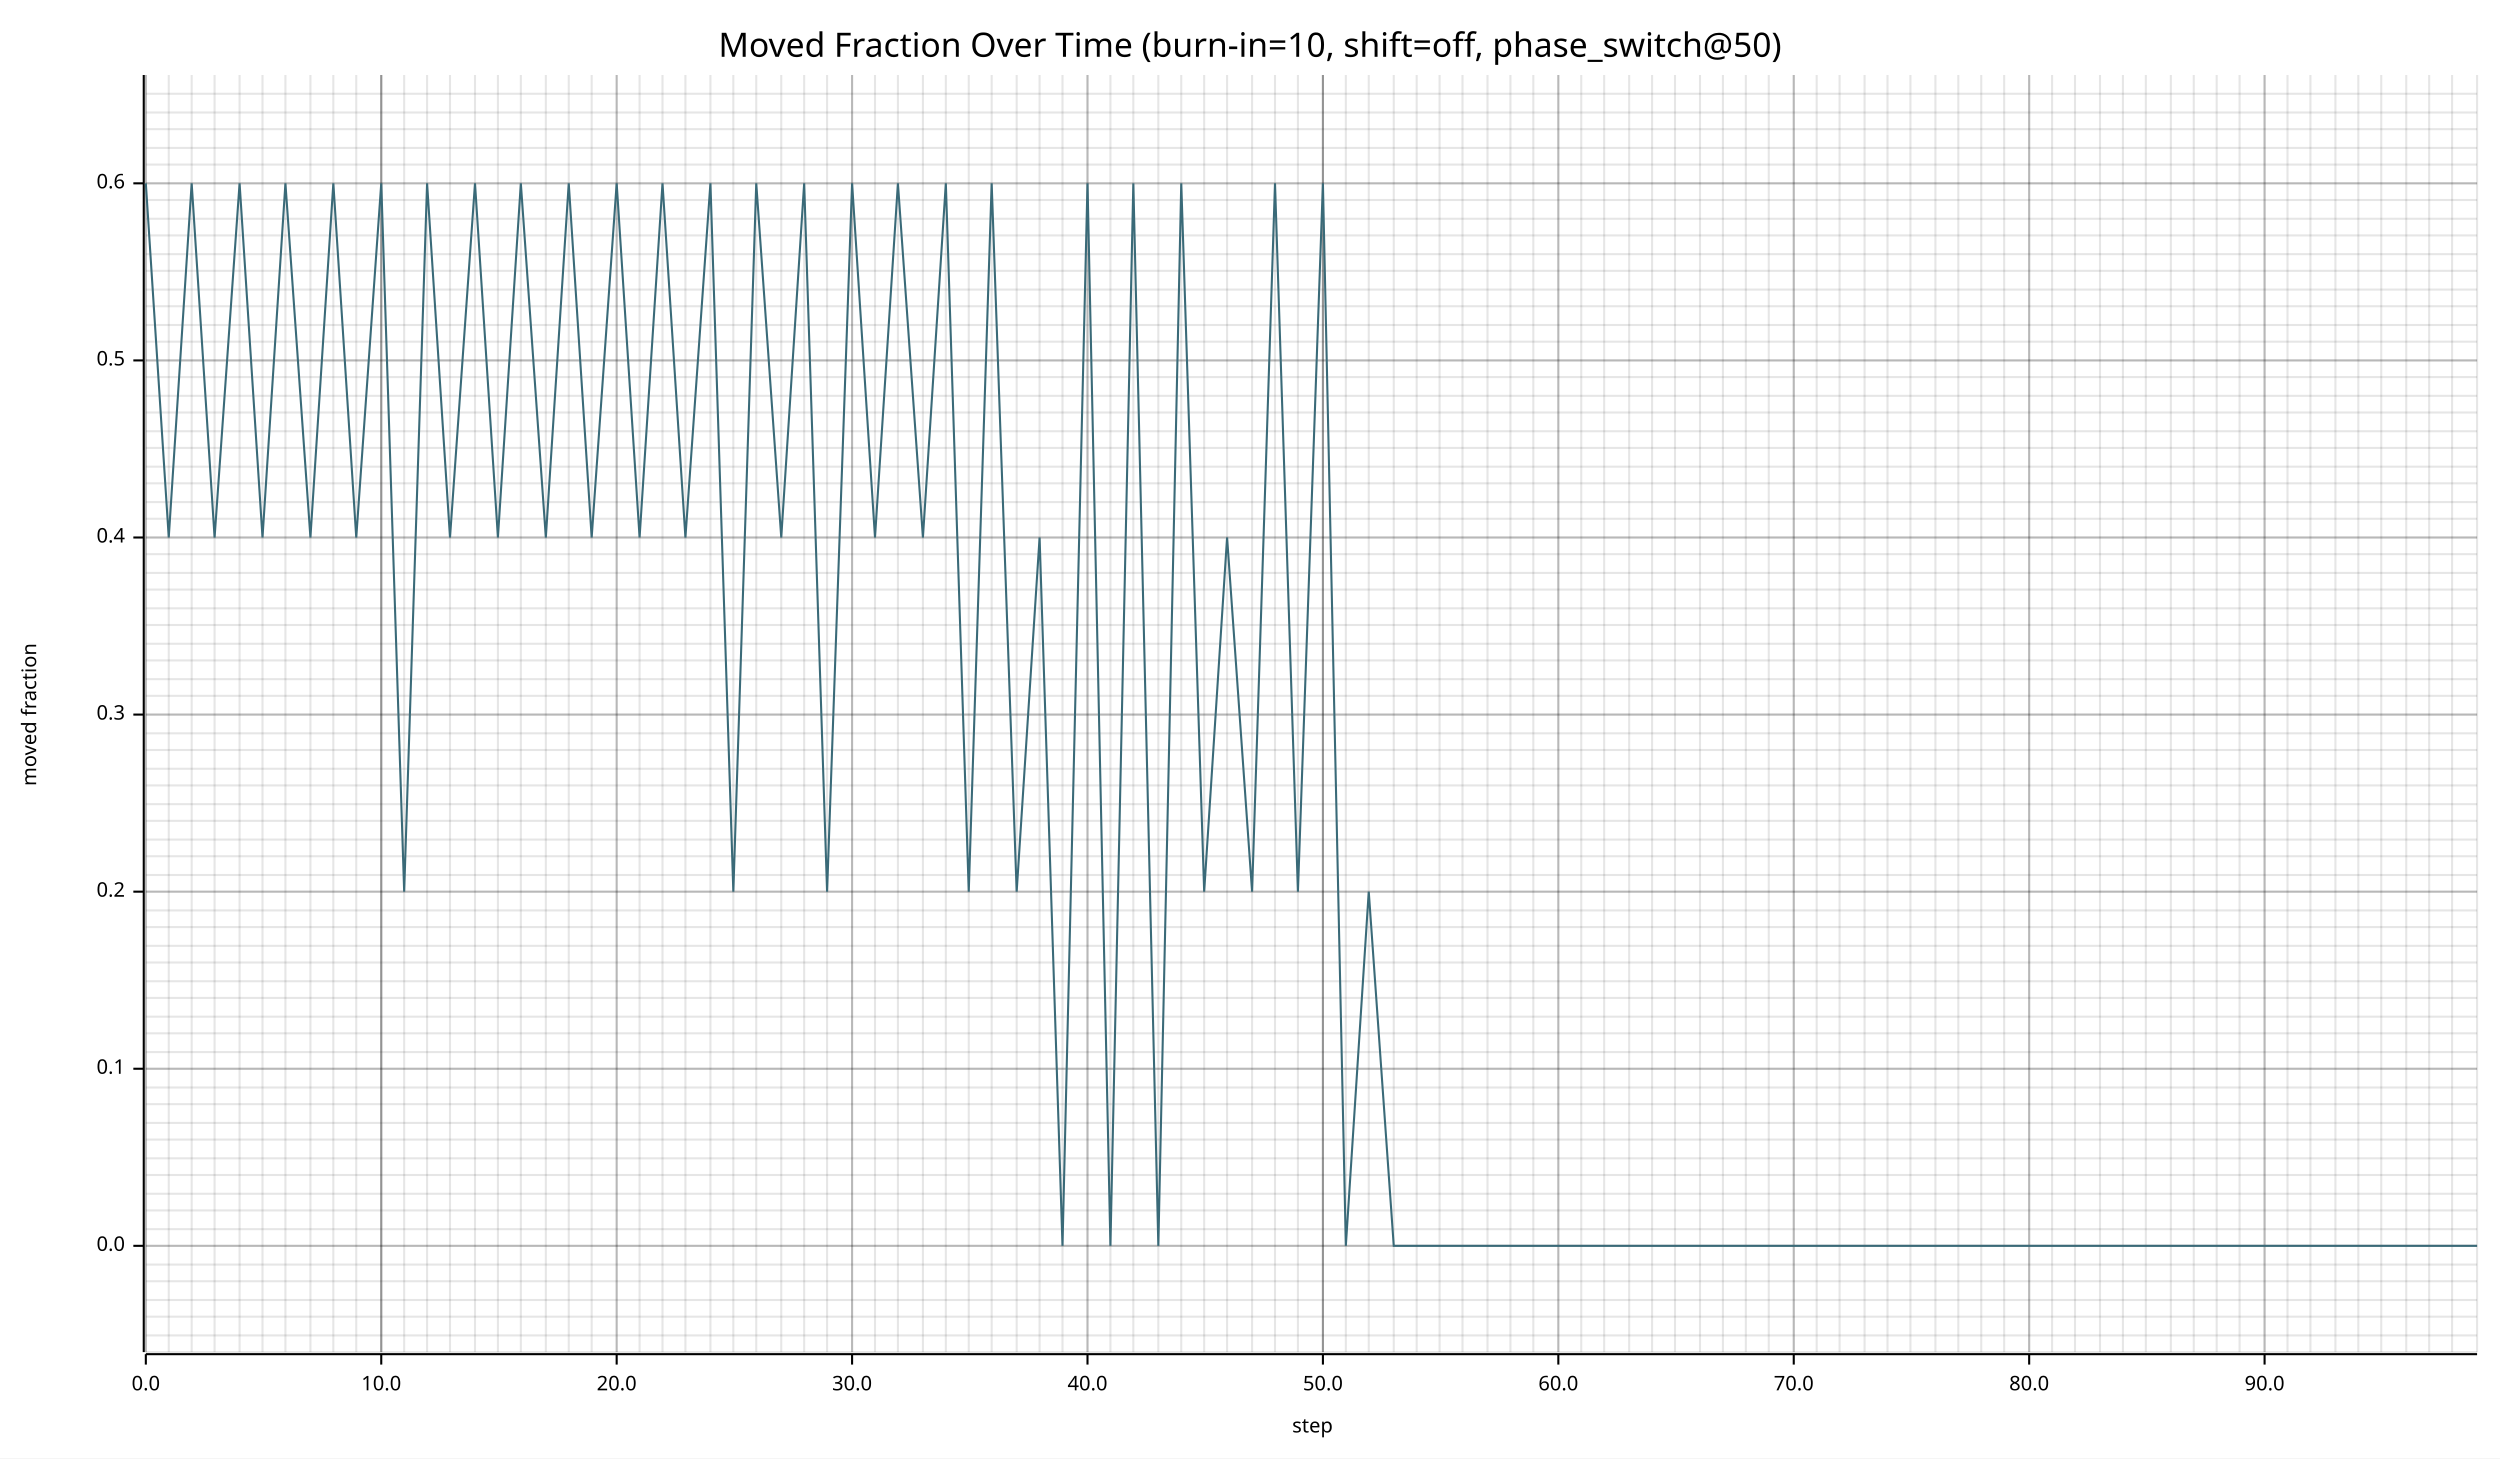
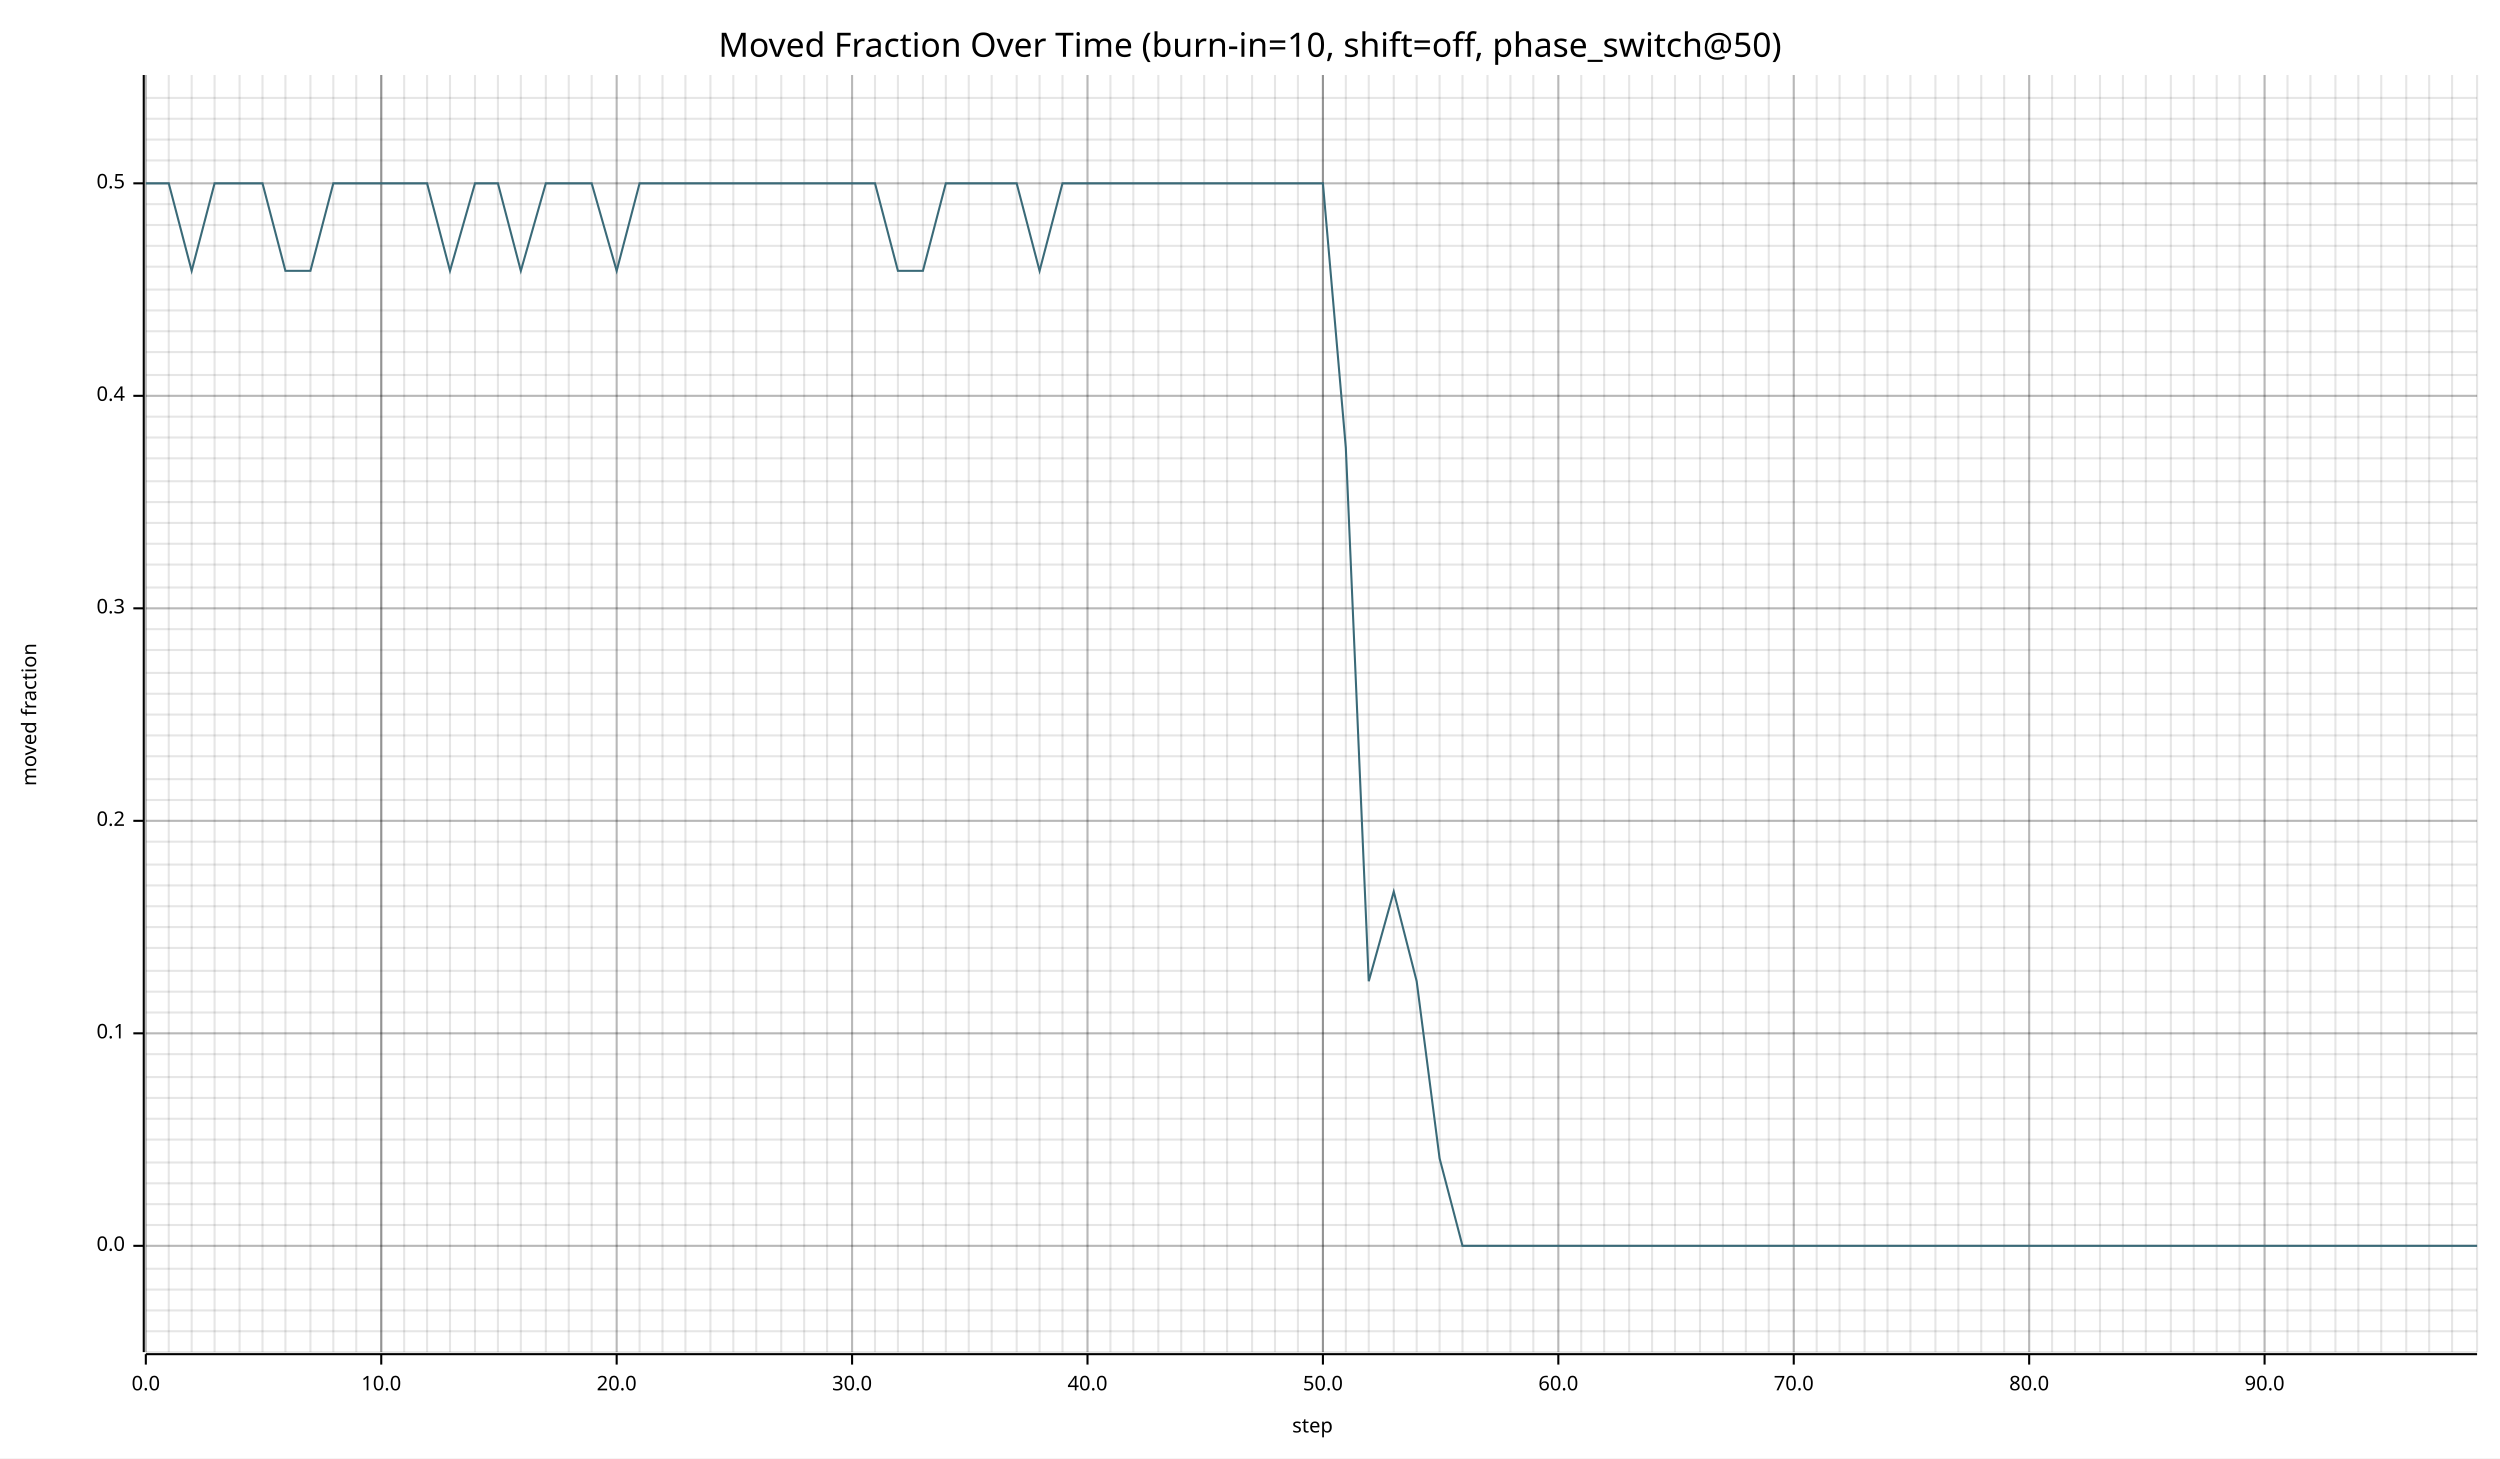
<svg xmlns="http://www.w3.org/2000/svg" width="1200" height="700" viewBox="0 0 1200 700">
  <rect x="0" y="0" width="1200" height="700" opacity="1" fill="#FFFFFF" stroke="none" />
  <text x="600" y="15" dy="0.76em" text-anchor="middle" font-family="sans-serif" font-size="16.129" opacity="1" fill="#000000">
Moved Fraction Over Time (burn-in=10, shift=off, phase_switch@50)
</text>
  <line opacity="0.1" stroke="#000000" stroke-width="1" x1="70" y1="649" x2="70" y2="36" />
  <line opacity="0.1" stroke="#000000" stroke-width="1" x1="81" y1="649" x2="81" y2="36" />
  <line opacity="0.1" stroke="#000000" stroke-width="1" x1="92" y1="649" x2="92" y2="36" />
  <line opacity="0.1" stroke="#000000" stroke-width="1" x1="103" y1="649" x2="103" y2="36" />
  <line opacity="0.1" stroke="#000000" stroke-width="1" x1="115" y1="649" x2="115" y2="36" />
  <line opacity="0.1" stroke="#000000" stroke-width="1" x1="126" y1="649" x2="126" y2="36" />
  <line opacity="0.1" stroke="#000000" stroke-width="1" x1="137" y1="649" x2="137" y2="36" />
  <line opacity="0.1" stroke="#000000" stroke-width="1" x1="149" y1="649" x2="149" y2="36" />
  <line opacity="0.1" stroke="#000000" stroke-width="1" x1="160" y1="649" x2="160" y2="36" />
  <line opacity="0.1" stroke="#000000" stroke-width="1" x1="171" y1="649" x2="171" y2="36" />
  <line opacity="0.1" stroke="#000000" stroke-width="1" x1="183" y1="649" x2="183" y2="36" />
  <line opacity="0.1" stroke="#000000" stroke-width="1" x1="194" y1="649" x2="194" y2="36" />
  <line opacity="0.1" stroke="#000000" stroke-width="1" x1="205" y1="649" x2="205" y2="36" />
  <line opacity="0.1" stroke="#000000" stroke-width="1" x1="216" y1="649" x2="216" y2="36" />
  <line opacity="0.1" stroke="#000000" stroke-width="1" x1="228" y1="649" x2="228" y2="36" />
  <line opacity="0.1" stroke="#000000" stroke-width="1" x1="239" y1="649" x2="239" y2="36" />
  <line opacity="0.1" stroke="#000000" stroke-width="1" x1="250" y1="649" x2="250" y2="36" />
  <line opacity="0.1" stroke="#000000" stroke-width="1" x1="262" y1="649" x2="262" y2="36" />
  <line opacity="0.1" stroke="#000000" stroke-width="1" x1="273" y1="649" x2="273" y2="36" />
  <line opacity="0.1" stroke="#000000" stroke-width="1" x1="284" y1="649" x2="284" y2="36" />
  <line opacity="0.1" stroke="#000000" stroke-width="1" x1="296" y1="649" x2="296" y2="36" />
  <line opacity="0.1" stroke="#000000" stroke-width="1" x1="307" y1="649" x2="307" y2="36" />
  <line opacity="0.1" stroke="#000000" stroke-width="1" x1="318" y1="649" x2="318" y2="36" />
  <line opacity="0.1" stroke="#000000" stroke-width="1" x1="329" y1="649" x2="329" y2="36" />
  <line opacity="0.1" stroke="#000000" stroke-width="1" x1="341" y1="649" x2="341" y2="36" />
  <line opacity="0.1" stroke="#000000" stroke-width="1" x1="352" y1="649" x2="352" y2="36" />
  <line opacity="0.1" stroke="#000000" stroke-width="1" x1="363" y1="649" x2="363" y2="36" />
  <line opacity="0.1" stroke="#000000" stroke-width="1" x1="375" y1="649" x2="375" y2="36" />
  <line opacity="0.1" stroke="#000000" stroke-width="1" x1="386" y1="649" x2="386" y2="36" />
  <line opacity="0.1" stroke="#000000" stroke-width="1" x1="397" y1="649" x2="397" y2="36" />
  <line opacity="0.1" stroke="#000000" stroke-width="1" x1="409" y1="649" x2="409" y2="36" />
  <line opacity="0.1" stroke="#000000" stroke-width="1" x1="420" y1="649" x2="420" y2="36" />
  <line opacity="0.1" stroke="#000000" stroke-width="1" x1="431" y1="649" x2="431" y2="36" />
  <line opacity="0.1" stroke="#000000" stroke-width="1" x1="443" y1="649" x2="443" y2="36" />
  <line opacity="0.1" stroke="#000000" stroke-width="1" x1="454" y1="649" x2="454" y2="36" />
  <line opacity="0.1" stroke="#000000" stroke-width="1" x1="465" y1="649" x2="465" y2="36" />
  <line opacity="0.1" stroke="#000000" stroke-width="1" x1="476" y1="649" x2="476" y2="36" />
  <line opacity="0.1" stroke="#000000" stroke-width="1" x1="488" y1="649" x2="488" y2="36" />
  <line opacity="0.1" stroke="#000000" stroke-width="1" x1="499" y1="649" x2="499" y2="36" />
  <line opacity="0.1" stroke="#000000" stroke-width="1" x1="510" y1="649" x2="510" y2="36" />
  <line opacity="0.1" stroke="#000000" stroke-width="1" x1="522" y1="649" x2="522" y2="36" />
  <line opacity="0.1" stroke="#000000" stroke-width="1" x1="533" y1="649" x2="533" y2="36" />
  <line opacity="0.1" stroke="#000000" stroke-width="1" x1="544" y1="649" x2="544" y2="36" />
  <line opacity="0.1" stroke="#000000" stroke-width="1" x1="556" y1="649" x2="556" y2="36" />
  <line opacity="0.1" stroke="#000000" stroke-width="1" x1="567" y1="649" x2="567" y2="36" />
  <line opacity="0.1" stroke="#000000" stroke-width="1" x1="578" y1="649" x2="578" y2="36" />
  <line opacity="0.1" stroke="#000000" stroke-width="1" x1="589" y1="649" x2="589" y2="36" />
  <line opacity="0.1" stroke="#000000" stroke-width="1" x1="601" y1="649" x2="601" y2="36" />
  <line opacity="0.1" stroke="#000000" stroke-width="1" x1="612" y1="649" x2="612" y2="36" />
  <line opacity="0.1" stroke="#000000" stroke-width="1" x1="623" y1="649" x2="623" y2="36" />
  <line opacity="0.1" stroke="#000000" stroke-width="1" x1="635" y1="649" x2="635" y2="36" />
  <line opacity="0.1" stroke="#000000" stroke-width="1" x1="646" y1="649" x2="646" y2="36" />
  <line opacity="0.1" stroke="#000000" stroke-width="1" x1="657" y1="649" x2="657" y2="36" />
  <line opacity="0.1" stroke="#000000" stroke-width="1" x1="669" y1="649" x2="669" y2="36" />
  <line opacity="0.1" stroke="#000000" stroke-width="1" x1="680" y1="649" x2="680" y2="36" />
  <line opacity="0.1" stroke="#000000" stroke-width="1" x1="691" y1="649" x2="691" y2="36" />
  <line opacity="0.1" stroke="#000000" stroke-width="1" x1="702" y1="649" x2="702" y2="36" />
  <line opacity="0.1" stroke="#000000" stroke-width="1" x1="714" y1="649" x2="714" y2="36" />
  <line opacity="0.1" stroke="#000000" stroke-width="1" x1="725" y1="649" x2="725" y2="36" />
  <line opacity="0.1" stroke="#000000" stroke-width="1" x1="736" y1="649" x2="736" y2="36" />
  <line opacity="0.1" stroke="#000000" stroke-width="1" x1="748" y1="649" x2="748" y2="36" />
  <line opacity="0.1" stroke="#000000" stroke-width="1" x1="759" y1="649" x2="759" y2="36" />
  <line opacity="0.1" stroke="#000000" stroke-width="1" x1="770" y1="649" x2="770" y2="36" />
  <line opacity="0.1" stroke="#000000" stroke-width="1" x1="782" y1="649" x2="782" y2="36" />
  <line opacity="0.1" stroke="#000000" stroke-width="1" x1="793" y1="649" x2="793" y2="36" />
  <line opacity="0.1" stroke="#000000" stroke-width="1" x1="804" y1="649" x2="804" y2="36" />
  <line opacity="0.1" stroke="#000000" stroke-width="1" x1="816" y1="649" x2="816" y2="36" />
  <line opacity="0.1" stroke="#000000" stroke-width="1" x1="827" y1="649" x2="827" y2="36" />
  <line opacity="0.1" stroke="#000000" stroke-width="1" x1="838" y1="649" x2="838" y2="36" />
  <line opacity="0.1" stroke="#000000" stroke-width="1" x1="849" y1="649" x2="849" y2="36" />
  <line opacity="0.1" stroke="#000000" stroke-width="1" x1="861" y1="649" x2="861" y2="36" />
  <line opacity="0.1" stroke="#000000" stroke-width="1" x1="872" y1="649" x2="872" y2="36" />
  <line opacity="0.1" stroke="#000000" stroke-width="1" x1="883" y1="649" x2="883" y2="36" />
  <line opacity="0.1" stroke="#000000" stroke-width="1" x1="895" y1="649" x2="895" y2="36" />
  <line opacity="0.1" stroke="#000000" stroke-width="1" x1="906" y1="649" x2="906" y2="36" />
  <line opacity="0.1" stroke="#000000" stroke-width="1" x1="917" y1="649" x2="917" y2="36" />
  <line opacity="0.1" stroke="#000000" stroke-width="1" x1="929" y1="649" x2="929" y2="36" />
  <line opacity="0.1" stroke="#000000" stroke-width="1" x1="940" y1="649" x2="940" y2="36" />
  <line opacity="0.1" stroke="#000000" stroke-width="1" x1="951" y1="649" x2="951" y2="36" />
  <line opacity="0.1" stroke="#000000" stroke-width="1" x1="962" y1="649" x2="962" y2="36" />
  <line opacity="0.1" stroke="#000000" stroke-width="1" x1="974" y1="649" x2="974" y2="36" />
  <line opacity="0.1" stroke="#000000" stroke-width="1" x1="985" y1="649" x2="985" y2="36" />
  <line opacity="0.1" stroke="#000000" stroke-width="1" x1="996" y1="649" x2="996" y2="36" />
  <line opacity="0.1" stroke="#000000" stroke-width="1" x1="1008" y1="649" x2="1008" y2="36" />
  <line opacity="0.1" stroke="#000000" stroke-width="1" x1="1019" y1="649" x2="1019" y2="36" />
  <line opacity="0.1" stroke="#000000" stroke-width="1" x1="1030" y1="649" x2="1030" y2="36" />
  <line opacity="0.1" stroke="#000000" stroke-width="1" x1="1042" y1="649" x2="1042" y2="36" />
  <line opacity="0.1" stroke="#000000" stroke-width="1" x1="1053" y1="649" x2="1053" y2="36" />
  <line opacity="0.1" stroke="#000000" stroke-width="1" x1="1064" y1="649" x2="1064" y2="36" />
  <line opacity="0.1" stroke="#000000" stroke-width="1" x1="1075" y1="649" x2="1075" y2="36" />
  <line opacity="0.1" stroke="#000000" stroke-width="1" x1="1087" y1="649" x2="1087" y2="36" />
  <line opacity="0.1" stroke="#000000" stroke-width="1" x1="1098" y1="649" x2="1098" y2="36" />
  <line opacity="0.1" stroke="#000000" stroke-width="1" x1="1109" y1="649" x2="1109" y2="36" />
  <line opacity="0.1" stroke="#000000" stroke-width="1" x1="1121" y1="649" x2="1121" y2="36" />
  <line opacity="0.1" stroke="#000000" stroke-width="1" x1="1132" y1="649" x2="1132" y2="36" />
  <line opacity="0.1" stroke="#000000" stroke-width="1" x1="1143" y1="649" x2="1143" y2="36" />
  <line opacity="0.1" stroke="#000000" stroke-width="1" x1="1155" y1="649" x2="1155" y2="36" />
  <line opacity="0.1" stroke="#000000" stroke-width="1" x1="1166" y1="649" x2="1166" y2="36" />
  <line opacity="0.1" stroke="#000000" stroke-width="1" x1="1177" y1="649" x2="1177" y2="36" />
  <line opacity="0.1" stroke="#000000" stroke-width="1" x1="1189" y1="649" x2="1189" y2="36" />
  <line opacity="0.1" stroke="#000000" stroke-width="1" x1="70" y1="649" x2="1189" y2="649" />
-   <line opacity="0.1" stroke="#000000" stroke-width="1" x1="70" y1="641" x2="1189" y2="641" />
-   <line opacity="0.1" stroke="#000000" stroke-width="1" x1="70" y1="632" x2="1189" y2="632" />
-   <line opacity="0.1" stroke="#000000" stroke-width="1" x1="70" y1="624" x2="1189" y2="624" />
-   <line opacity="0.1" stroke="#000000" stroke-width="1" x1="70" y1="615" x2="1189" y2="615" />
-   <line opacity="0.1" stroke="#000000" stroke-width="1" x1="70" y1="607" x2="1189" y2="607" />
+   <line opacity="0.1" stroke="#000000" stroke-width="1" x1="70" y1="639" x2="1189" y2="639" />
+   <line opacity="0.1" stroke="#000000" stroke-width="1" x1="70" y1="629" x2="1189" y2="629" />
+   <line opacity="0.1" stroke="#000000" stroke-width="1" x1="70" y1="619" x2="1189" y2="619" />
+   <line opacity="0.1" stroke="#000000" stroke-width="1" x1="70" y1="609" x2="1189" y2="609" />
  <line opacity="0.1" stroke="#000000" stroke-width="1" x1="70" y1="598" x2="1189" y2="598" />
-   <line opacity="0.1" stroke="#000000" stroke-width="1" x1="70" y1="590" x2="1189" y2="590" />
-   <line opacity="0.1" stroke="#000000" stroke-width="1" x1="70" y1="581" x2="1189" y2="581" />
-   <line opacity="0.1" stroke="#000000" stroke-width="1" x1="70" y1="573" x2="1189" y2="573" />
-   <line opacity="0.1" stroke="#000000" stroke-width="1" x1="70" y1="564" x2="1189" y2="564" />
-   <line opacity="0.1" stroke="#000000" stroke-width="1" x1="70" y1="556" x2="1189" y2="556" />
+   <line opacity="0.1" stroke="#000000" stroke-width="1" x1="70" y1="588" x2="1189" y2="588" />
+   <line opacity="0.1" stroke="#000000" stroke-width="1" x1="70" y1="578" x2="1189" y2="578" />
+   <line opacity="0.1" stroke="#000000" stroke-width="1" x1="70" y1="568" x2="1189" y2="568" />
+   <line opacity="0.1" stroke="#000000" stroke-width="1" x1="70" y1="558" x2="1189" y2="558" />
  <line opacity="0.1" stroke="#000000" stroke-width="1" x1="70" y1="547" x2="1189" y2="547" />
-   <line opacity="0.1" stroke="#000000" stroke-width="1" x1="70" y1="539" x2="1189" y2="539" />
-   <line opacity="0.1" stroke="#000000" stroke-width="1" x1="70" y1="530" x2="1189" y2="530" />
-   <line opacity="0.1" stroke="#000000" stroke-width="1" x1="70" y1="522" x2="1189" y2="522" />
-   <line opacity="0.1" stroke="#000000" stroke-width="1" x1="70" y1="513" x2="1189" y2="513" />
-   <line opacity="0.1" stroke="#000000" stroke-width="1" x1="70" y1="505" x2="1189" y2="505" />
+   <line opacity="0.1" stroke="#000000" stroke-width="1" x1="70" y1="537" x2="1189" y2="537" />
+   <line opacity="0.1" stroke="#000000" stroke-width="1" x1="70" y1="527" x2="1189" y2="527" />
+   <line opacity="0.1" stroke="#000000" stroke-width="1" x1="70" y1="517" x2="1189" y2="517" />
+   <line opacity="0.1" stroke="#000000" stroke-width="1" x1="70" y1="506" x2="1189" y2="506" />
  <line opacity="0.1" stroke="#000000" stroke-width="1" x1="70" y1="496" x2="1189" y2="496" />
-   <line opacity="0.1" stroke="#000000" stroke-width="1" x1="70" y1="488" x2="1189" y2="488" />
-   <line opacity="0.1" stroke="#000000" stroke-width="1" x1="70" y1="479" x2="1189" y2="479" />
-   <line opacity="0.1" stroke="#000000" stroke-width="1" x1="70" y1="471" x2="1189" y2="471" />
-   <line opacity="0.1" stroke="#000000" stroke-width="1" x1="70" y1="462" x2="1189" y2="462" />
-   <line opacity="0.1" stroke="#000000" stroke-width="1" x1="70" y1="454" x2="1189" y2="454" />
+   <line opacity="0.1" stroke="#000000" stroke-width="1" x1="70" y1="486" x2="1189" y2="486" />
+   <line opacity="0.1" stroke="#000000" stroke-width="1" x1="70" y1="476" x2="1189" y2="476" />
+   <line opacity="0.1" stroke="#000000" stroke-width="1" x1="70" y1="466" x2="1189" y2="466" />
+   <line opacity="0.1" stroke="#000000" stroke-width="1" x1="70" y1="455" x2="1189" y2="455" />
  <line opacity="0.1" stroke="#000000" stroke-width="1" x1="70" y1="445" x2="1189" y2="445" />
-   <line opacity="0.1" stroke="#000000" stroke-width="1" x1="70" y1="437" x2="1189" y2="437" />
-   <line opacity="0.1" stroke="#000000" stroke-width="1" x1="70" y1="428" x2="1189" y2="428" />
-   <line opacity="0.1" stroke="#000000" stroke-width="1" x1="70" y1="420" x2="1189" y2="420" />
-   <line opacity="0.1" stroke="#000000" stroke-width="1" x1="70" y1="411" x2="1189" y2="411" />
-   <line opacity="0.1" stroke="#000000" stroke-width="1" x1="70" y1="403" x2="1189" y2="403" />
+   <line opacity="0.1" stroke="#000000" stroke-width="1" x1="70" y1="435" x2="1189" y2="435" />
+   <line opacity="0.1" stroke="#000000" stroke-width="1" x1="70" y1="425" x2="1189" y2="425" />
+   <line opacity="0.1" stroke="#000000" stroke-width="1" x1="70" y1="415" x2="1189" y2="415" />
+   <line opacity="0.1" stroke="#000000" stroke-width="1" x1="70" y1="404" x2="1189" y2="404" />
  <line opacity="0.1" stroke="#000000" stroke-width="1" x1="70" y1="394" x2="1189" y2="394" />
-   <line opacity="0.1" stroke="#000000" stroke-width="1" x1="70" y1="386" x2="1189" y2="386" />
-   <line opacity="0.1" stroke="#000000" stroke-width="1" x1="70" y1="377" x2="1189" y2="377" />
-   <line opacity="0.1" stroke="#000000" stroke-width="1" x1="70" y1="369" x2="1189" y2="369" />
-   <line opacity="0.1" stroke="#000000" stroke-width="1" x1="70" y1="360" x2="1189" y2="360" />
-   <line opacity="0.1" stroke="#000000" stroke-width="1" x1="70" y1="352" x2="1189" y2="352" />
+   <line opacity="0.1" stroke="#000000" stroke-width="1" x1="70" y1="384" x2="1189" y2="384" />
+   <line opacity="0.1" stroke="#000000" stroke-width="1" x1="70" y1="374" x2="1189" y2="374" />
+   <line opacity="0.1" stroke="#000000" stroke-width="1" x1="70" y1="363" x2="1189" y2="363" />
+   <line opacity="0.1" stroke="#000000" stroke-width="1" x1="70" y1="353" x2="1189" y2="353" />
  <line opacity="0.1" stroke="#000000" stroke-width="1" x1="70" y1="343" x2="1189" y2="343" />
-   <line opacity="0.1" stroke="#000000" stroke-width="1" x1="70" y1="334" x2="1189" y2="334" />
-   <line opacity="0.1" stroke="#000000" stroke-width="1" x1="70" y1="326" x2="1189" y2="326" />
-   <line opacity="0.1" stroke="#000000" stroke-width="1" x1="70" y1="317" x2="1189" y2="317" />
-   <line opacity="0.1" stroke="#000000" stroke-width="1" x1="70" y1="309" x2="1189" y2="309" />
-   <line opacity="0.1" stroke="#000000" stroke-width="1" x1="70" y1="300" x2="1189" y2="300" />
+   <line opacity="0.1" stroke="#000000" stroke-width="1" x1="70" y1="333" x2="1189" y2="333" />
+   <line opacity="0.1" stroke="#000000" stroke-width="1" x1="70" y1="323" x2="1189" y2="323" />
+   <line opacity="0.1" stroke="#000000" stroke-width="1" x1="70" y1="312" x2="1189" y2="312" />
+   <line opacity="0.1" stroke="#000000" stroke-width="1" x1="70" y1="302" x2="1189" y2="302" />
  <line opacity="0.1" stroke="#000000" stroke-width="1" x1="70" y1="292" x2="1189" y2="292" />
-   <line opacity="0.1" stroke="#000000" stroke-width="1" x1="70" y1="283" x2="1189" y2="283" />
-   <line opacity="0.1" stroke="#000000" stroke-width="1" x1="70" y1="275" x2="1189" y2="275" />
-   <line opacity="0.1" stroke="#000000" stroke-width="1" x1="70" y1="266" x2="1189" y2="266" />
-   <line opacity="0.1" stroke="#000000" stroke-width="1" x1="70" y1="258" x2="1189" y2="258" />
-   <line opacity="0.1" stroke="#000000" stroke-width="1" x1="70" y1="249" x2="1189" y2="249" />
+   <line opacity="0.1" stroke="#000000" stroke-width="1" x1="70" y1="282" x2="1189" y2="282" />
+   <line opacity="0.1" stroke="#000000" stroke-width="1" x1="70" y1="271" x2="1189" y2="271" />
+   <line opacity="0.1" stroke="#000000" stroke-width="1" x1="70" y1="261" x2="1189" y2="261" />
+   <line opacity="0.1" stroke="#000000" stroke-width="1" x1="70" y1="251" x2="1189" y2="251" />
  <line opacity="0.1" stroke="#000000" stroke-width="1" x1="70" y1="241" x2="1189" y2="241" />
-   <line opacity="0.1" stroke="#000000" stroke-width="1" x1="70" y1="232" x2="1189" y2="232" />
-   <line opacity="0.1" stroke="#000000" stroke-width="1" x1="70" y1="224" x2="1189" y2="224" />
-   <line opacity="0.1" stroke="#000000" stroke-width="1" x1="70" y1="215" x2="1189" y2="215" />
-   <line opacity="0.1" stroke="#000000" stroke-width="1" x1="70" y1="207" x2="1189" y2="207" />
-   <line opacity="0.1" stroke="#000000" stroke-width="1" x1="70" y1="198" x2="1189" y2="198" />
+   <line opacity="0.1" stroke="#000000" stroke-width="1" x1="70" y1="231" x2="1189" y2="231" />
+   <line opacity="0.1" stroke="#000000" stroke-width="1" x1="70" y1="220" x2="1189" y2="220" />
+   <line opacity="0.1" stroke="#000000" stroke-width="1" x1="70" y1="210" x2="1189" y2="210" />
+   <line opacity="0.1" stroke="#000000" stroke-width="1" x1="70" y1="200" x2="1189" y2="200" />
  <line opacity="0.1" stroke="#000000" stroke-width="1" x1="70" y1="190" x2="1189" y2="190" />
-   <line opacity="0.1" stroke="#000000" stroke-width="1" x1="70" y1="181" x2="1189" y2="181" />
-   <line opacity="0.1" stroke="#000000" stroke-width="1" x1="70" y1="173" x2="1189" y2="173" />
-   <line opacity="0.1" stroke="#000000" stroke-width="1" x1="70" y1="164" x2="1189" y2="164" />
-   <line opacity="0.1" stroke="#000000" stroke-width="1" x1="70" y1="156" x2="1189" y2="156" />
-   <line opacity="0.1" stroke="#000000" stroke-width="1" x1="70" y1="147" x2="1189" y2="147" />
+   <line opacity="0.1" stroke="#000000" stroke-width="1" x1="70" y1="180" x2="1189" y2="180" />
+   <line opacity="0.1" stroke="#000000" stroke-width="1" x1="70" y1="169" x2="1189" y2="169" />
+   <line opacity="0.1" stroke="#000000" stroke-width="1" x1="70" y1="159" x2="1189" y2="159" />
+   <line opacity="0.1" stroke="#000000" stroke-width="1" x1="70" y1="149" x2="1189" y2="149" />
  <line opacity="0.1" stroke="#000000" stroke-width="1" x1="70" y1="139" x2="1189" y2="139" />
-   <line opacity="0.1" stroke="#000000" stroke-width="1" x1="70" y1="130" x2="1189" y2="130" />
-   <line opacity="0.1" stroke="#000000" stroke-width="1" x1="70" y1="122" x2="1189" y2="122" />
-   <line opacity="0.1" stroke="#000000" stroke-width="1" x1="70" y1="113" x2="1189" y2="113" />
-   <line opacity="0.1" stroke="#000000" stroke-width="1" x1="70" y1="105" x2="1189" y2="105" />
-   <line opacity="0.1" stroke="#000000" stroke-width="1" x1="70" y1="96" x2="1189" y2="96" />
+   <line opacity="0.1" stroke="#000000" stroke-width="1" x1="70" y1="128" x2="1189" y2="128" />
+   <line opacity="0.1" stroke="#000000" stroke-width="1" x1="70" y1="118" x2="1189" y2="118" />
+   <line opacity="0.1" stroke="#000000" stroke-width="1" x1="70" y1="108" x2="1189" y2="108" />
+   <line opacity="0.1" stroke="#000000" stroke-width="1" x1="70" y1="98" x2="1189" y2="98" />
  <line opacity="0.1" stroke="#000000" stroke-width="1" x1="70" y1="88" x2="1189" y2="88" />
-   <line opacity="0.1" stroke="#000000" stroke-width="1" x1="70" y1="79" x2="1189" y2="79" />
-   <line opacity="0.1" stroke="#000000" stroke-width="1" x1="70" y1="71" x2="1189" y2="71" />
-   <line opacity="0.1" stroke="#000000" stroke-width="1" x1="70" y1="62" x2="1189" y2="62" />
-   <line opacity="0.1" stroke="#000000" stroke-width="1" x1="70" y1="54" x2="1189" y2="54" />
-   <line opacity="0.1" stroke="#000000" stroke-width="1" x1="70" y1="45" x2="1189" y2="45" />
+   <line opacity="0.1" stroke="#000000" stroke-width="1" x1="70" y1="77" x2="1189" y2="77" />
+   <line opacity="0.1" stroke="#000000" stroke-width="1" x1="70" y1="67" x2="1189" y2="67" />
+   <line opacity="0.1" stroke="#000000" stroke-width="1" x1="70" y1="57" x2="1189" y2="57" />
+   <line opacity="0.1" stroke="#000000" stroke-width="1" x1="70" y1="47" x2="1189" y2="47" />
  <text x="10" y="343" dy="0.76em" text-anchor="middle" font-family="sans-serif" font-size="9.677" opacity="1" fill="#000000" transform="rotate(270, 10, 343)">
moved fraction
</text>
  <text x="630" y="690" dy="-0.5ex" text-anchor="middle" font-family="sans-serif" font-size="9.677" opacity="1" fill="#000000">
step
</text>
  <line opacity="0.2" stroke="#000000" stroke-width="1" x1="70" y1="649" x2="70" y2="36" />
  <line opacity="0.2" stroke="#000000" stroke-width="1" x1="183" y1="649" x2="183" y2="36" />
  <line opacity="0.2" stroke="#000000" stroke-width="1" x1="296" y1="649" x2="296" y2="36" />
  <line opacity="0.2" stroke="#000000" stroke-width="1" x1="409" y1="649" x2="409" y2="36" />
  <line opacity="0.2" stroke="#000000" stroke-width="1" x1="522" y1="649" x2="522" y2="36" />
  <line opacity="0.2" stroke="#000000" stroke-width="1" x1="635" y1="649" x2="635" y2="36" />
  <line opacity="0.2" stroke="#000000" stroke-width="1" x1="748" y1="649" x2="748" y2="36" />
  <line opacity="0.2" stroke="#000000" stroke-width="1" x1="861" y1="649" x2="861" y2="36" />
  <line opacity="0.2" stroke="#000000" stroke-width="1" x1="974" y1="649" x2="974" y2="36" />
  <line opacity="0.2" stroke="#000000" stroke-width="1" x1="1087" y1="649" x2="1087" y2="36" />
  <line opacity="0.2" stroke="#000000" stroke-width="1" x1="70" y1="598" x2="1189" y2="598" />
-   <line opacity="0.2" stroke="#000000" stroke-width="1" x1="70" y1="513" x2="1189" y2="513" />
-   <line opacity="0.2" stroke="#000000" stroke-width="1" x1="70" y1="428" x2="1189" y2="428" />
-   <line opacity="0.2" stroke="#000000" stroke-width="1" x1="70" y1="343" x2="1189" y2="343" />
-   <line opacity="0.2" stroke="#000000" stroke-width="1" x1="70" y1="258" x2="1189" y2="258" />
-   <line opacity="0.2" stroke="#000000" stroke-width="1" x1="70" y1="173" x2="1189" y2="173" />
+   <line opacity="0.2" stroke="#000000" stroke-width="1" x1="70" y1="496" x2="1189" y2="496" />
+   <line opacity="0.2" stroke="#000000" stroke-width="1" x1="70" y1="394" x2="1189" y2="394" />
+   <line opacity="0.2" stroke="#000000" stroke-width="1" x1="70" y1="292" x2="1189" y2="292" />
+   <line opacity="0.2" stroke="#000000" stroke-width="1" x1="70" y1="190" x2="1189" y2="190" />
  <line opacity="0.2" stroke="#000000" stroke-width="1" x1="70" y1="88" x2="1189" y2="88" />
  <polyline fill="none" opacity="1" stroke="#000000" stroke-width="1" points="69,36 69,649 " />
  <text x="60" y="598" dy="0.5ex" text-anchor="end" font-family="sans-serif" font-size="9.677" opacity="1" fill="#000000">
0.0
</text>
  <polyline fill="none" opacity="1" stroke="#000000" stroke-width="1" points="64,598 69,598 " />
-   <text x="60" y="513" dy="0.5ex" text-anchor="end" font-family="sans-serif" font-size="9.677" opacity="1" fill="#000000">
+   <text x="60" y="496" dy="0.5ex" text-anchor="end" font-family="sans-serif" font-size="9.677" opacity="1" fill="#000000">
0.1
</text>
-   <polyline fill="none" opacity="1" stroke="#000000" stroke-width="1" points="64,513 69,513 " />
-   <text x="60" y="428" dy="0.5ex" text-anchor="end" font-family="sans-serif" font-size="9.677" opacity="1" fill="#000000">
+   <polyline fill="none" opacity="1" stroke="#000000" stroke-width="1" points="64,496 69,496 " />
+   <text x="60" y="394" dy="0.5ex" text-anchor="end" font-family="sans-serif" font-size="9.677" opacity="1" fill="#000000">
0.2
</text>
-   <polyline fill="none" opacity="1" stroke="#000000" stroke-width="1" points="64,428 69,428 " />
-   <text x="60" y="343" dy="0.5ex" text-anchor="end" font-family="sans-serif" font-size="9.677" opacity="1" fill="#000000">
+   <polyline fill="none" opacity="1" stroke="#000000" stroke-width="1" points="64,394 69,394 " />
+   <text x="60" y="292" dy="0.5ex" text-anchor="end" font-family="sans-serif" font-size="9.677" opacity="1" fill="#000000">
0.3
</text>
-   <polyline fill="none" opacity="1" stroke="#000000" stroke-width="1" points="64,343 69,343 " />
-   <text x="60" y="258" dy="0.5ex" text-anchor="end" font-family="sans-serif" font-size="9.677" opacity="1" fill="#000000">
+   <polyline fill="none" opacity="1" stroke="#000000" stroke-width="1" points="64,292 69,292 " />
+   <text x="60" y="190" dy="0.5ex" text-anchor="end" font-family="sans-serif" font-size="9.677" opacity="1" fill="#000000">
0.4
</text>
-   <polyline fill="none" opacity="1" stroke="#000000" stroke-width="1" points="64,258 69,258 " />
-   <text x="60" y="173" dy="0.5ex" text-anchor="end" font-family="sans-serif" font-size="9.677" opacity="1" fill="#000000">
+   <polyline fill="none" opacity="1" stroke="#000000" stroke-width="1" points="64,190 69,190 " />
+   <text x="60" y="88" dy="0.5ex" text-anchor="end" font-family="sans-serif" font-size="9.677" opacity="1" fill="#000000">
0.5
- </text>
-   <polyline fill="none" opacity="1" stroke="#000000" stroke-width="1" points="64,173 69,173 " />
-   <text x="60" y="88" dy="0.5ex" text-anchor="end" font-family="sans-serif" font-size="9.677" opacity="1" fill="#000000">
- 0.6
</text>
  <polyline fill="none" opacity="1" stroke="#000000" stroke-width="1" points="64,88 69,88 " />
  <polyline fill="none" opacity="1" stroke="#000000" stroke-width="1" points="70,650 1189,650 " />
  <text x="70" y="660" dy="0.76em" text-anchor="middle" font-family="sans-serif" font-size="9.677" opacity="1" fill="#000000">
0.0
</text>
  <polyline fill="none" opacity="1" stroke="#000000" stroke-width="1" points="70,650 70,655 " />
  <text x="183" y="660" dy="0.76em" text-anchor="middle" font-family="sans-serif" font-size="9.677" opacity="1" fill="#000000">
10.0
</text>
  <polyline fill="none" opacity="1" stroke="#000000" stroke-width="1" points="183,650 183,655 " />
  <text x="296" y="660" dy="0.76em" text-anchor="middle" font-family="sans-serif" font-size="9.677" opacity="1" fill="#000000">
20.0
</text>
  <polyline fill="none" opacity="1" stroke="#000000" stroke-width="1" points="296,650 296,655 " />
  <text x="409" y="660" dy="0.76em" text-anchor="middle" font-family="sans-serif" font-size="9.677" opacity="1" fill="#000000">
30.0
</text>
  <polyline fill="none" opacity="1" stroke="#000000" stroke-width="1" points="409,650 409,655 " />
  <text x="522" y="660" dy="0.76em" text-anchor="middle" font-family="sans-serif" font-size="9.677" opacity="1" fill="#000000">
40.0
</text>
  <polyline fill="none" opacity="1" stroke="#000000" stroke-width="1" points="522,650 522,655 " />
  <text x="635" y="660" dy="0.76em" text-anchor="middle" font-family="sans-serif" font-size="9.677" opacity="1" fill="#000000">
50.0
</text>
  <polyline fill="none" opacity="1" stroke="#000000" stroke-width="1" points="635,650 635,655 " />
  <text x="748" y="660" dy="0.76em" text-anchor="middle" font-family="sans-serif" font-size="9.677" opacity="1" fill="#000000">
60.0
</text>
  <polyline fill="none" opacity="1" stroke="#000000" stroke-width="1" points="748,650 748,655 " />
  <text x="861" y="660" dy="0.76em" text-anchor="middle" font-family="sans-serif" font-size="9.677" opacity="1" fill="#000000">
70.0
</text>
  <polyline fill="none" opacity="1" stroke="#000000" stroke-width="1" points="861,650 861,655 " />
  <text x="974" y="660" dy="0.76em" text-anchor="middle" font-family="sans-serif" font-size="9.677" opacity="1" fill="#000000">
80.0
</text>
  <polyline fill="none" opacity="1" stroke="#000000" stroke-width="1" points="974,650 974,655 " />
  <text x="1087" y="660" dy="0.76em" text-anchor="middle" font-family="sans-serif" font-size="9.677" opacity="1" fill="#000000">
90.0
</text>
  <polyline fill="none" opacity="1" stroke="#000000" stroke-width="1" points="1087,650 1087,655 " />
  <polyline fill="none" opacity="0.2" stroke="#000000" stroke-width="1" points="183,649 183,36 " />
  <polyline fill="none" opacity="0.2" stroke="#000000" stroke-width="1" points="635,649 635,36 " />
-   <polyline fill="none" opacity="1" stroke="#3A6A78" stroke-width="1" points="70,88 81,258 92,88 103,258 115,88 126,258 137,88 149,258 160,88 171,258 183,88 194,428 205,88 216,258 228,88 239,258 250,88 262,258 273,88 284,258 296,88 307,258 318,88 329,258 341,88 352,428 363,88 375,258 386,88 397,428 409,88 420,258 431,88 443,258 454,88 465,428 476,88 488,428 499,258 510,598 522,88 533,598 544,88 556,598 567,88 578,428 589,258 601,428 612,88 623,428 635,88 646,598 657,428 669,598 680,598 691,598 702,598 714,598 725,598 736,598 748,598 759,598 770,598 782,598 793,598 804,598 816,598 827,598 838,598 849,598 861,598 872,598 883,598 895,598 906,598 917,598 929,598 940,598 951,598 962,598 974,598 985,598 996,598 1008,598 1019,598 1030,598 1042,598 1053,598 1064,598 1075,598 1087,598 1098,598 1109,598 1121,598 1132,598 1143,598 1155,598 1166,598 1177,598 1189,598 " />
+   <polyline fill="none" opacity="1" stroke="#3A6A78" stroke-width="1" points="70,88 81,88 92,130 103,88 115,88 126,88 137,130 149,130 160,88 171,88 183,88 194,88 205,88 216,130 228,88 239,88 250,130 262,88 273,88 284,88 296,130 307,88 318,88 329,88 341,88 352,88 363,88 375,88 386,88 397,88 409,88 420,88 431,130 443,130 454,88 465,88 476,88 488,88 499,130 510,88 522,88 533,88 544,88 556,88 567,88 578,88 589,88 601,88 612,88 623,88 635,88 646,215 657,471 669,428 680,471 691,556 702,598 714,598 725,598 736,598 748,598 759,598 770,598 782,598 793,598 804,598 816,598 827,598 838,598 849,598 861,598 872,598 883,598 895,598 906,598 917,598 929,598 940,598 951,598 962,598 974,598 985,598 996,598 1008,598 1019,598 1030,598 1042,598 1053,598 1064,598 1075,598 1087,598 1098,598 1109,598 1121,598 1132,598 1143,598 1155,598 1166,598 1177,598 1189,598 " />
</svg>
